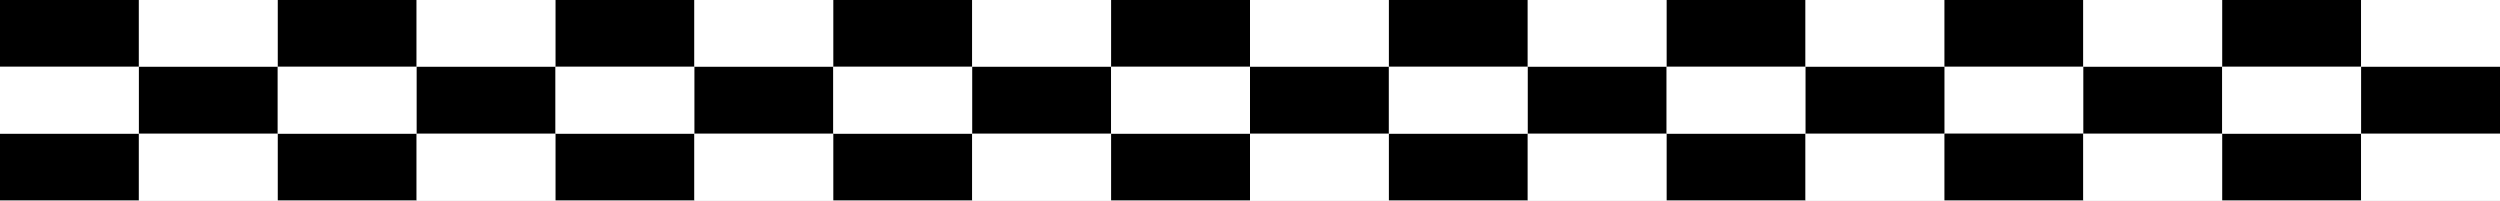
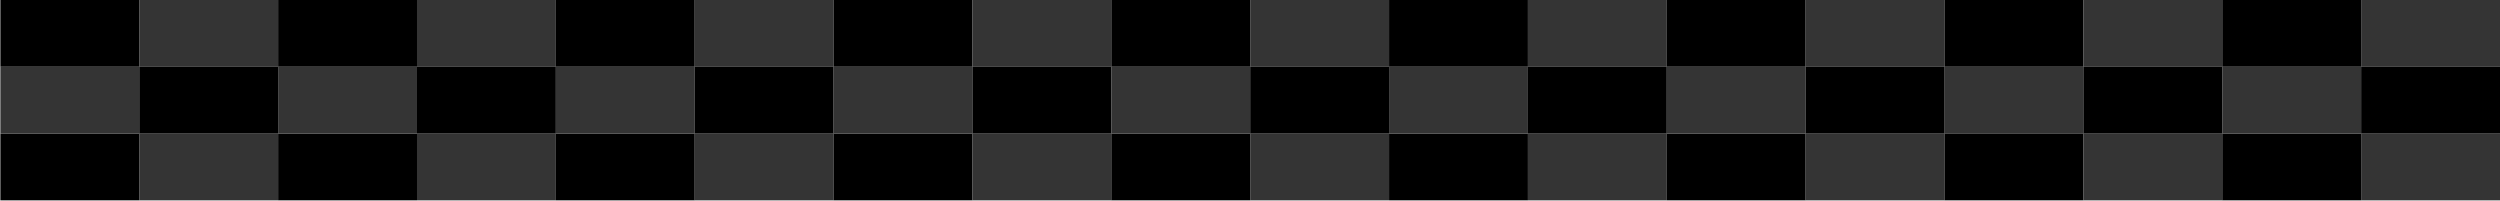
- <svg xmlns="http://www.w3.org/2000/svg" width="861" height="69" viewBox="0 0 861 69" preserveAspectRatio="none" fill="none">
-   <rect width="47.833" height="23" fill="black" />
-   <rect x="47.834" width="47.833" height="23" fill="white" />
-   <rect x="95.666" width="47.833" height="23" fill="black" />
-   <rect x="143.5" width="47.833" height="23" fill="white" />
-   <rect x="191.334" width="47.833" height="23" fill="black" />
-   <rect x="239.166" width="47.833" height="23" fill="white" />
-   <rect x="287" width="47.833" height="23" fill="black" />
-   <rect x="334.834" width="47.833" height="23" fill="white" />
-   <rect x="382.666" width="47.833" height="23" fill="black" />
-   <rect x="430.5" width="47.833" height="23" fill="white" />
-   <rect x="478.334" width="47.833" height="23" fill="black" />
-   <rect x="526.166" width="47.833" height="23" fill="white" />
-   <rect x="574" width="47.833" height="23" fill="black" />
-   <rect x="621.834" width="47.833" height="23" fill="white" />
-   <rect x="669.666" width="47.833" height="23" fill="black" />
-   <rect x="717.5" width="47.833" height="23" fill="white" />
-   <rect x="765.334" width="47.833" height="23" fill="black" />
-   <rect x="813.166" width="47.833" height="23" fill="white" />
-   <rect y="46" width="47.833" height="23" fill="black" />
-   <rect x="47.834" y="46" width="47.833" height="23" fill="white" />
-   <rect x="95.666" y="46" width="47.833" height="23" fill="black" />
-   <rect x="143.5" y="46" width="47.833" height="23" fill="white" />
-   <rect x="191.334" y="46" width="47.833" height="23" fill="black" />
-   <rect x="239.166" y="46" width="47.833" height="23" fill="white" />
-   <rect x="287" y="46" width="47.833" height="23" fill="black" />
-   <rect x="334.834" y="46" width="47.833" height="23" fill="white" />
-   <rect x="382.666" y="46" width="47.833" height="23" fill="black" />
-   <rect x="430.5" y="46" width="47.833" height="23" fill="white" />
-   <rect x="478.334" y="46" width="47.833" height="23" fill="black" />
-   <rect x="526.166" y="46" width="47.833" height="23" fill="white" />
-   <rect x="574" y="46" width="47.833" height="23" fill="black" />
-   <rect x="621.834" y="46" width="47.833" height="23" fill="white" />
-   <rect x="669.666" y="23" width="47.833" height="23" fill="white" />
-   <rect x="669.666" y="46" width="47.833" height="23" fill="black" />
-   <rect x="717.5" y="46" width="47.833" height="23" fill="white" />
-   <rect x="765.334" y="46" width="47.833" height="23" fill="black" />
-   <rect x="813.166" y="46" width="47.833" height="23" fill="white" />
-   <rect y="23" width="47.833" height="23" fill="white" />
-   <rect x="47.834" y="23" width="47.833" height="23" fill="black" />
-   <rect x="95.666" y="23" width="47.833" height="23" fill="white" />
-   <rect x="143.5" y="23" width="47.833" height="23" fill="black" />
-   <rect x="191.334" y="23" width="47.833" height="23" fill="white" />
-   <rect x="239.166" y="23" width="47.833" height="23" fill="black" />
-   <rect x="287" y="23" width="47.833" height="23" fill="white" />
-   <rect x="334.834" y="23" width="47.833" height="23" fill="black" />
-   <rect x="382.666" y="23" width="47.833" height="23" fill="white" />
-   <rect x="430.5" y="23" width="47.833" height="23" fill="black" />
-   <rect x="478.334" y="23" width="47.833" height="23" fill="white" />
-   <rect x="526.166" y="23" width="47.833" height="23" fill="black" />
-   <rect x="574" y="23" width="47.833" height="23" fill="white" />
-   <rect x="621.834" y="23" width="47.833" height="23" fill="black" />
-   <rect x="717.5" y="23" width="47.833" height="23" fill="black" />
-   <rect x="765.334" y="23" width="47.833" height="23" fill="white" />
-   <rect x="813.166" y="23" width="47.833" height="23" fill="black" />
+ <svg xmlns="http://www.w3.org/2000/svg" width="5042" height="404" viewBox="0 0 5042 404" fill="none">
+   <rect x="0.784" width="280.068" height="134.667" fill="black" />
+   <rect x="280.852" width="280.068" height="134.667" fill="#343434" />
+   <rect x="560.918" width="280.068" height="134.667" fill="black" />
+   <rect x="840.986" width="280.068" height="134.667" fill="#343434" />
+   <rect x="1121.05" width="280.068" height="134.667" fill="black" />
+   <rect x="1401.12" width="280.068" height="134.667" fill="#343434" />
+   <rect x="1681.19" width="280.068" height="134.667" fill="black" />
+   <rect x="1961.26" width="280.068" height="134.667" fill="#343434" />
+   <rect x="2241.32" width="280.068" height="134.667" fill="black" />
+   <rect x="2521.39" width="280.068" height="134.667" fill="#343434" />
+   <rect x="2801.46" width="280.068" height="134.667" fill="black" />
+   <rect x="3081.53" width="280.068" height="134.667" fill="#343434" />
+   <rect x="3361.59" width="280.068" height="134.667" fill="black" />
+   <rect x="3641.66" width="280.068" height="134.667" fill="#343434" />
+   <rect x="3921.73" width="280.068" height="134.667" fill="black" />
+   <rect x="4201.8" width="280.068" height="134.667" fill="#343434" />
+   <rect x="4481.87" width="280.068" height="134.667" fill="black" />
+   <rect x="4761.93" width="280.068" height="134.667" fill="#343434" />
+   <rect x="0.784" y="269.333" width="280.068" height="134.667" fill="black" />
+   <rect x="280.852" y="269.333" width="280.068" height="134.667" fill="#343434" />
+   <rect x="560.918" y="269.333" width="280.068" height="134.667" fill="black" />
+   <rect x="840.986" y="269.333" width="280.068" height="134.667" fill="#343434" />
+   <rect x="1121.05" y="269.333" width="280.068" height="134.667" fill="black" />
+   <rect x="1401.12" y="269.333" width="280.068" height="134.667" fill="#343434" />
+   <rect x="1681.19" y="269.333" width="280.068" height="134.667" fill="black" />
+   <rect x="1961.26" y="269.333" width="280.068" height="134.667" fill="#343434" />
+   <rect x="2241.32" y="269.333" width="280.068" height="134.667" fill="black" />
+   <rect x="2521.39" y="269.333" width="280.068" height="134.667" fill="#343434" />
+   <rect x="2801.46" y="269.333" width="280.068" height="134.667" fill="black" />
+   <rect x="3081.53" y="269.333" width="280.068" height="134.667" fill="#343434" />
+   <rect x="3361.59" y="269.333" width="280.068" height="134.667" fill="black" />
+   <rect x="3641.66" y="269.333" width="280.068" height="134.667" fill="#343434" />
+   <rect x="3921.73" y="134.667" width="280.068" height="134.667" fill="#343434" />
+   <rect x="3921.73" y="269.333" width="280.068" height="134.667" fill="black" />
+   <rect x="4201.8" y="269.333" width="280.068" height="134.667" fill="#343434" />
+   <rect x="4481.87" y="269.333" width="280.068" height="134.667" fill="black" />
+   <rect x="4761.93" y="269.333" width="280.068" height="134.667" fill="#343434" />
+   <rect x="0.784" y="134.667" width="280.068" height="134.667" fill="#343434" />
+   <rect x="280.852" y="134.667" width="280.068" height="134.667" fill="black" />
+   <rect x="560.918" y="134.667" width="280.068" height="134.667" fill="#343434" />
+   <rect x="840.986" y="134.667" width="280.068" height="134.667" fill="black" />
+   <rect x="1121.05" y="134.667" width="280.068" height="134.667" fill="#343434" />
+   <rect x="1401.12" y="134.667" width="280.068" height="134.667" fill="black" />
+   <rect x="1681.19" y="134.667" width="280.068" height="134.667" fill="#343434" />
+   <rect x="1961.26" y="134.667" width="280.068" height="134.667" fill="black" />
+   <rect x="2241.32" y="134.667" width="280.068" height="134.667" fill="#343434" />
+   <rect x="2521.39" y="134.667" width="280.068" height="134.667" fill="black" />
+   <rect x="2801.46" y="134.667" width="280.068" height="134.667" fill="#343434" />
+   <rect x="3081.53" y="134.667" width="280.068" height="134.667" fill="black" />
+   <rect x="3361.59" y="134.667" width="280.068" height="134.667" fill="#343434" />
+   <rect x="3641.66" y="134.667" width="280.068" height="134.667" fill="black" />
+   <rect x="4201.8" y="134.667" width="280.068" height="134.667" fill="black" />
+   <rect x="4481.87" y="134.667" width="280.068" height="134.667" fill="#343434" />
+   <rect x="4761.93" y="134.667" width="280.068" height="134.667" fill="black" />
</svg>
